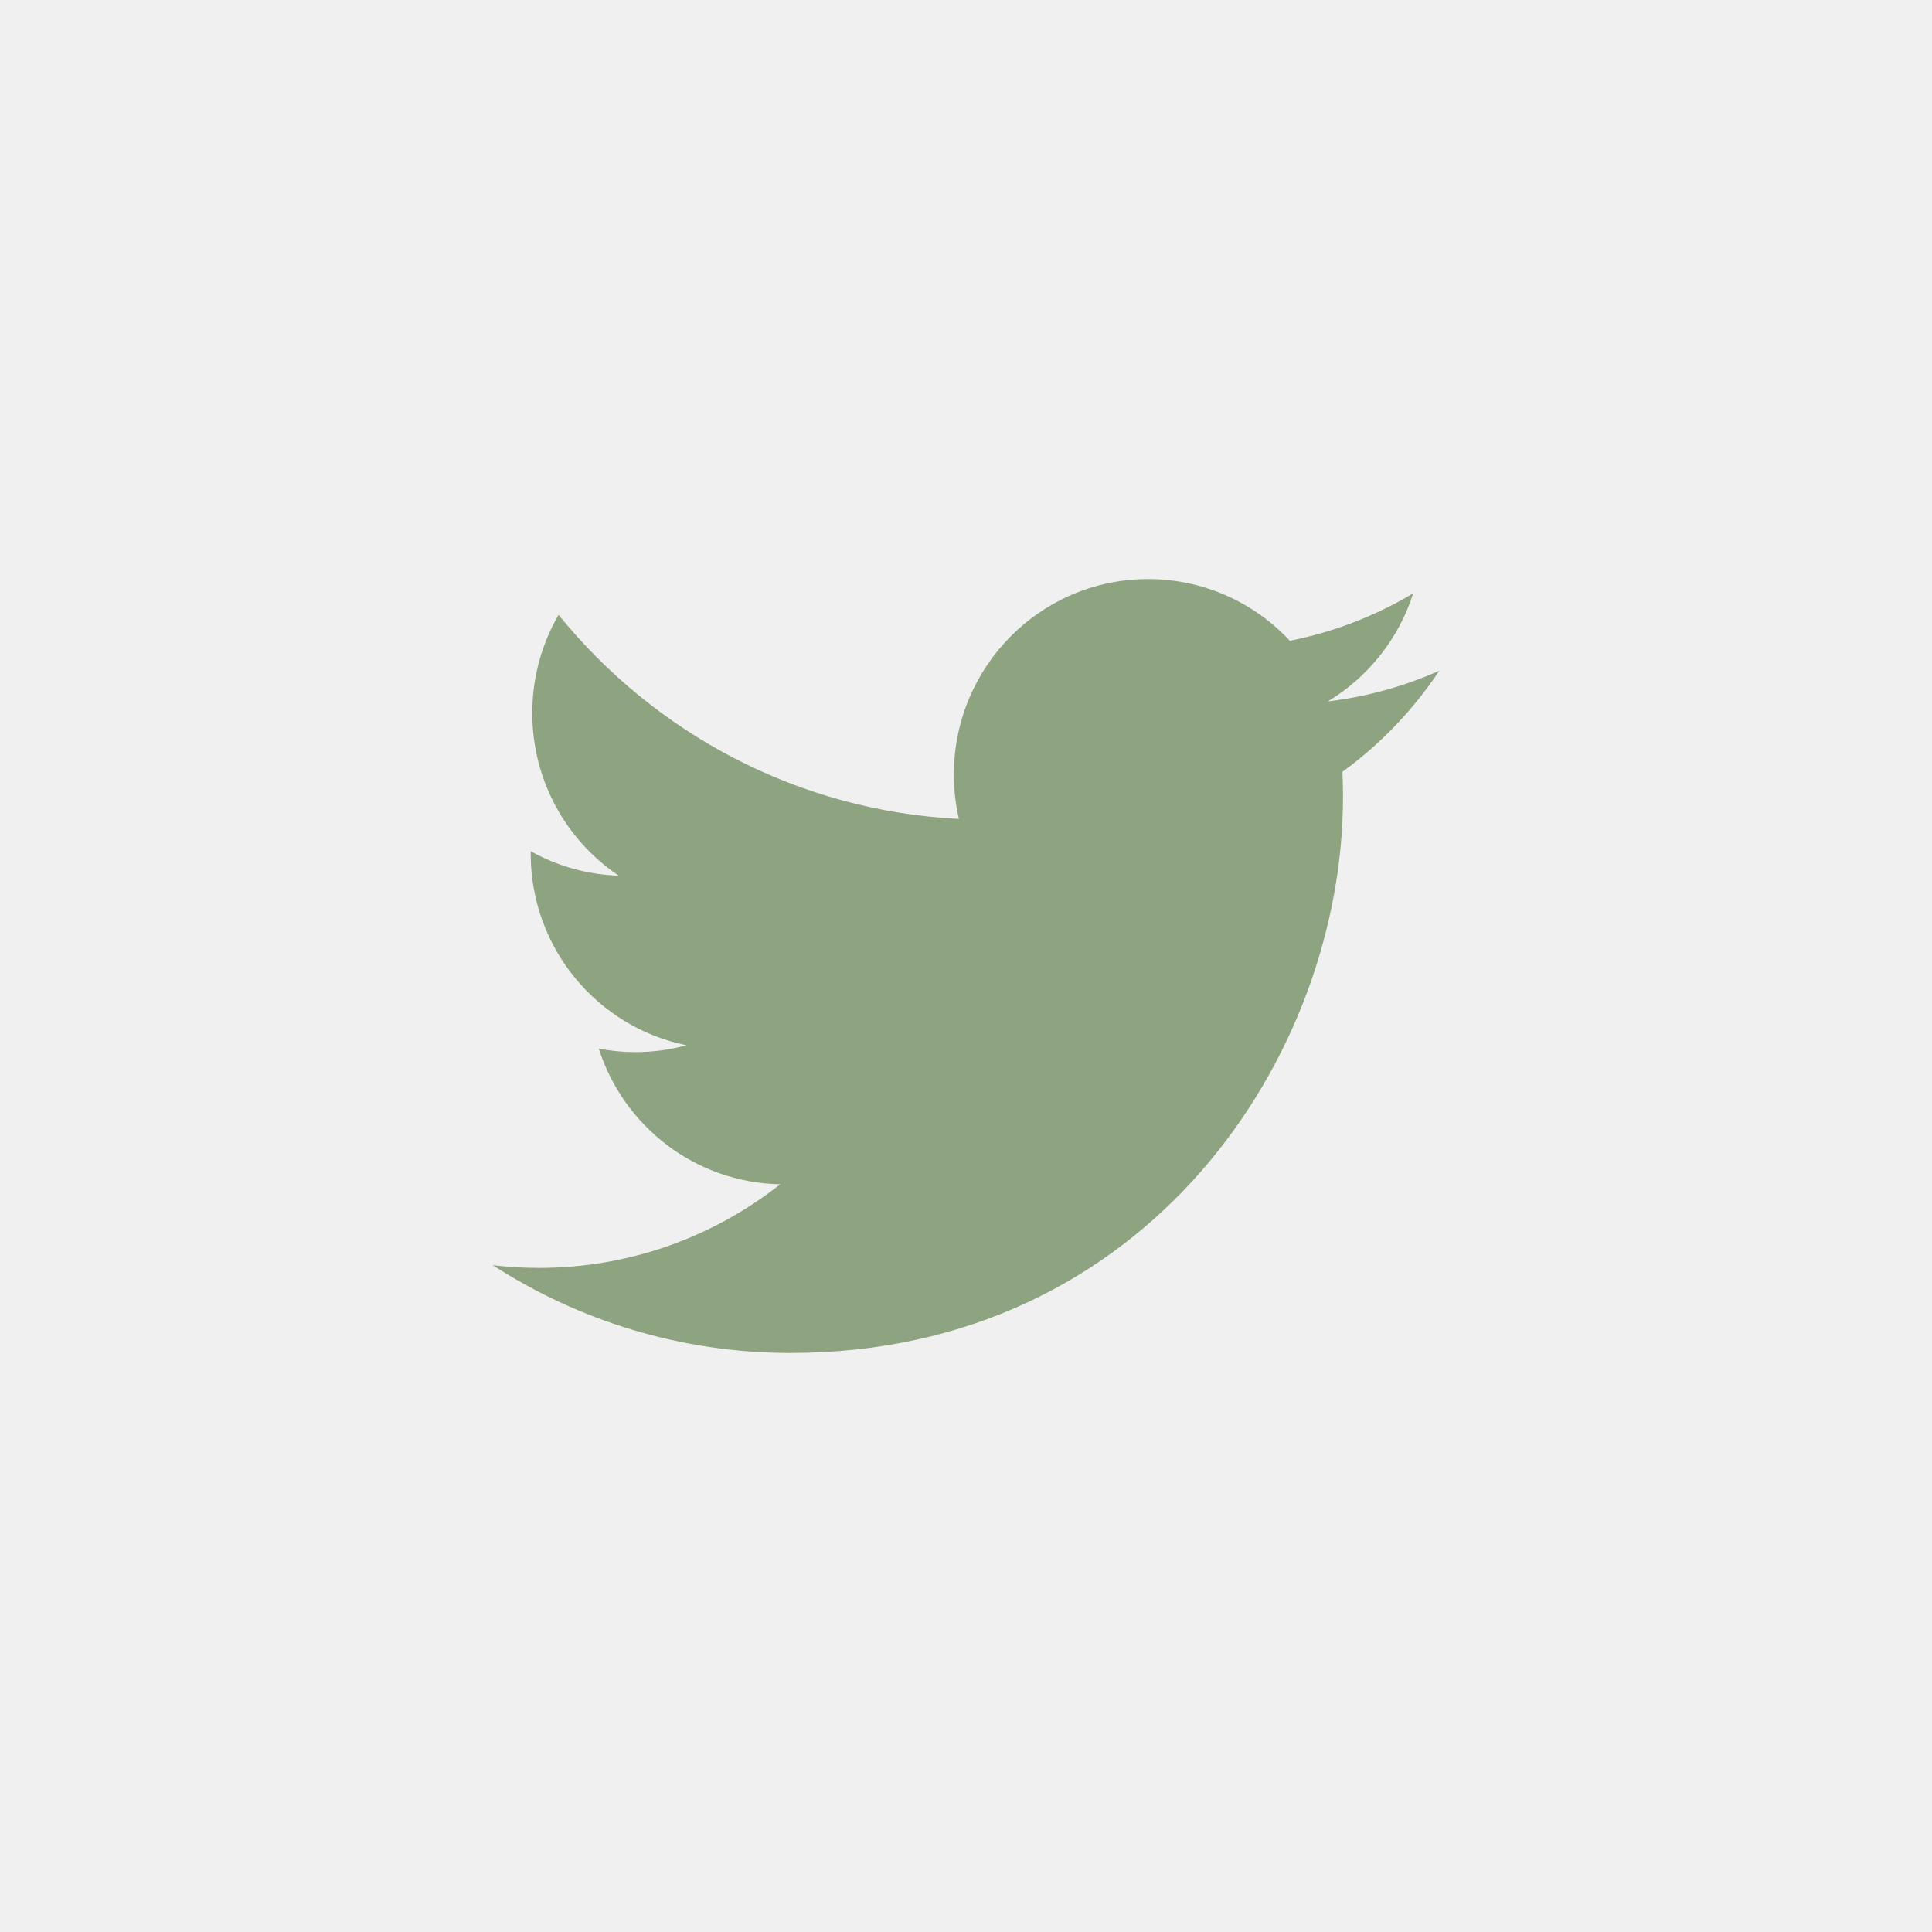
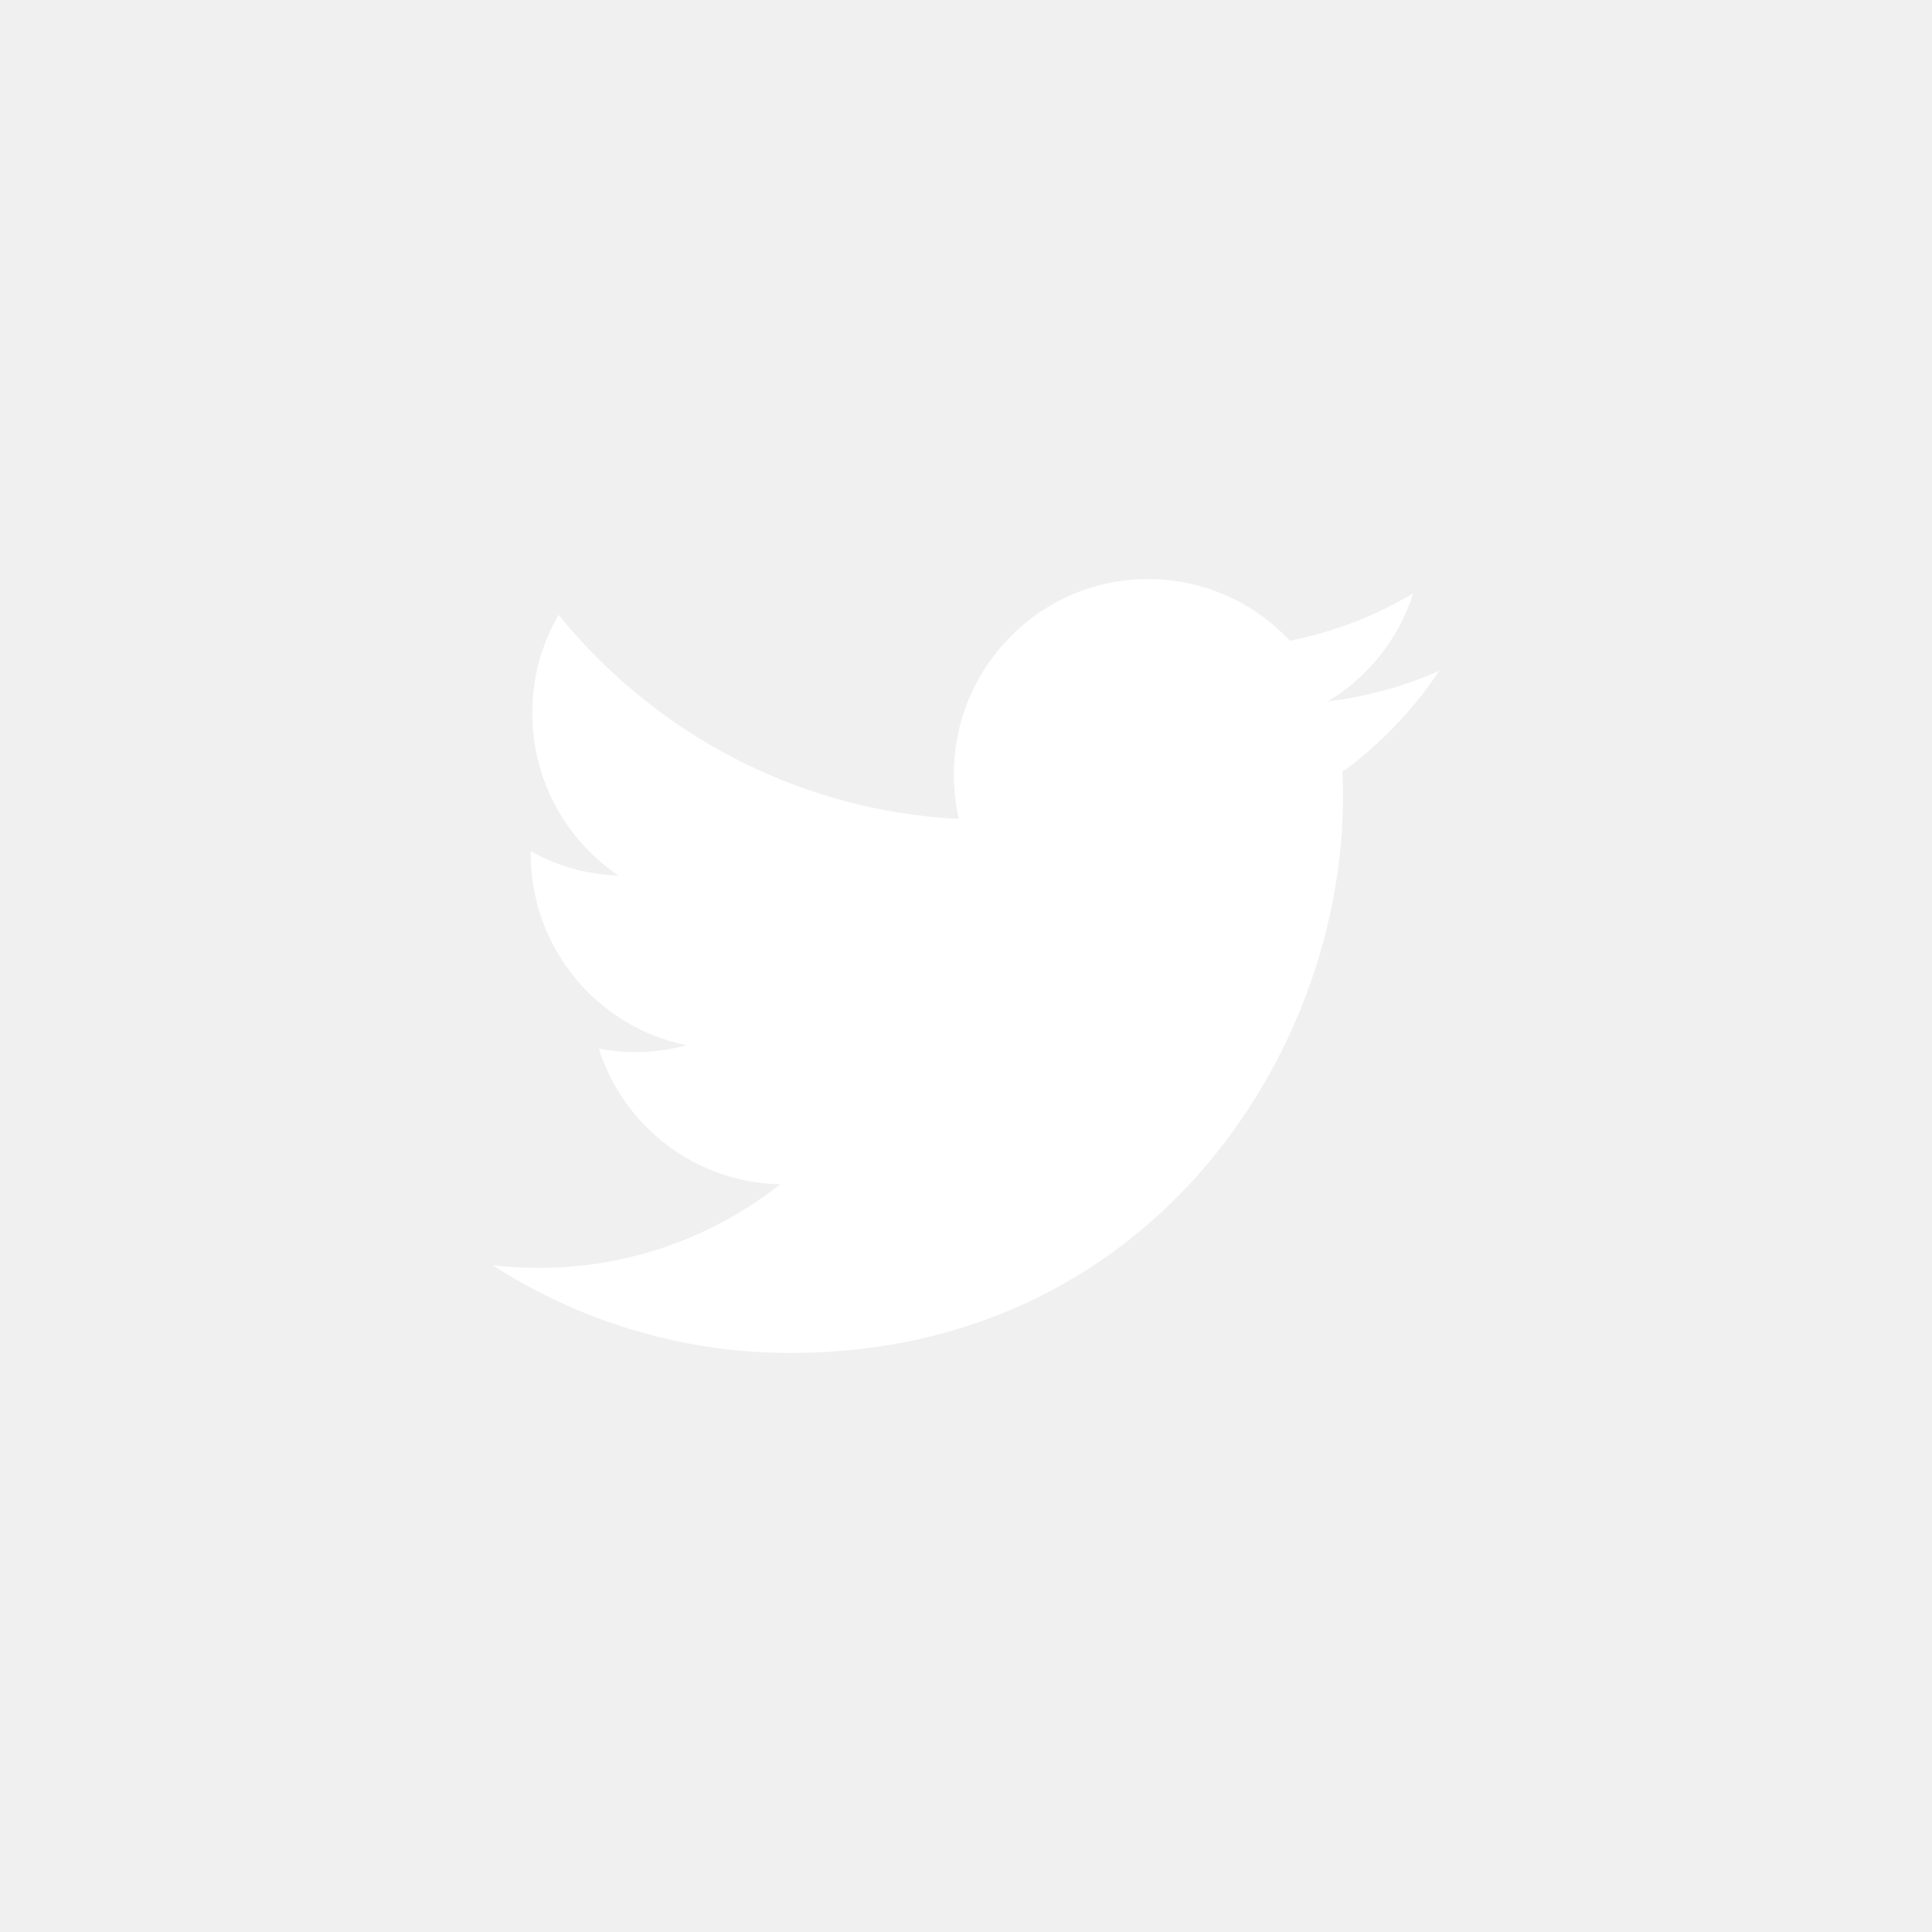
<svg xmlns="http://www.w3.org/2000/svg" id="twitter" class="custom-icon" version="1.1" viewBox="0 0 100 100">
  <circle class="outer-shape" cx="50" cy="50" r="48" style="opacity: 0; fill: #2C3339;" />
-   <path class="inner-shape" style="opacity:1;fill:#8EA37F;" transform="translate(25,25) scale(0.5)" d="M99.001,19.428c-3.606,1.608-7.48,2.695-11.547,3.184c4.15-2.503,7.338-6.466,8.841-11.189 c-3.885,2.318-8.187,4-12.768,4.908c-3.667-3.931-8.893-6.387-14.676-6.387c-11.104,0-20.107,9.054-20.107,20.223 c0,1.585,0.177,3.128,0.52,4.609c-16.71-0.845-31.525-8.895-41.442-21.131C6.092,16.633,5.1,20.107,5.1,23.813 c0,7.017,3.55,13.208,8.945,16.834c-3.296-0.104-6.397-1.014-9.106-2.529c-0.002,0.085-0.002,0.17-0.002,0.255 c0,9.799,6.931,17.972,16.129,19.831c-1.688,0.463-3.463,0.71-5.297,0.71c-1.296,0-2.555-0.127-3.783-0.363 c2.559,8.034,9.984,13.882,18.782,14.045c-6.881,5.424-15.551,8.657-24.971,8.657c-1.623,0-3.223-0.096-4.796-0.282 c8.898,5.738,19.467,9.087,30.82,9.087c36.982,0,57.206-30.817,57.206-57.543c0-0.877-0.02-1.748-0.059-2.617 C92.896,27.045,96.305,23.482,99.001,19.428z" />
+   <path class="inner-shape" style="opacity:1;fill:#fff;" transform="translate(25,25) scale(0.5)" d="M99.001,19.428c-3.606,1.608-7.48,2.695-11.547,3.184c4.15-2.503,7.338-6.466,8.841-11.189 c-3.885,2.318-8.187,4-12.768,4.908c-3.667-3.931-8.893-6.387-14.676-6.387c-11.104,0-20.107,9.054-20.107,20.223 c0,1.585,0.177,3.128,0.52,4.609c-16.71-0.845-31.525-8.895-41.442-21.131C6.092,16.633,5.1,20.107,5.1,23.813 c0,7.017,3.55,13.208,8.945,16.834c-3.296-0.104-6.397-1.014-9.106-2.529c-0.002,0.085-0.002,0.17-0.002,0.255 c0,9.799,6.931,17.972,16.129,19.831c-1.688,0.463-3.463,0.71-5.297,0.71c-1.296,0-2.555-0.127-3.783-0.363 c2.559,8.034,9.984,13.882,18.782,14.045c-6.881,5.424-15.551,8.657-24.971,8.657c-1.623,0-3.223-0.096-4.796-0.282 c8.898,5.738,19.467,9.087,30.82,9.087c36.982,0,57.206-30.817,57.206-57.543c0-0.877-0.02-1.748-0.059-2.617 C92.896,27.045,96.305,23.482,99.001,19.428z" />
</svg>
